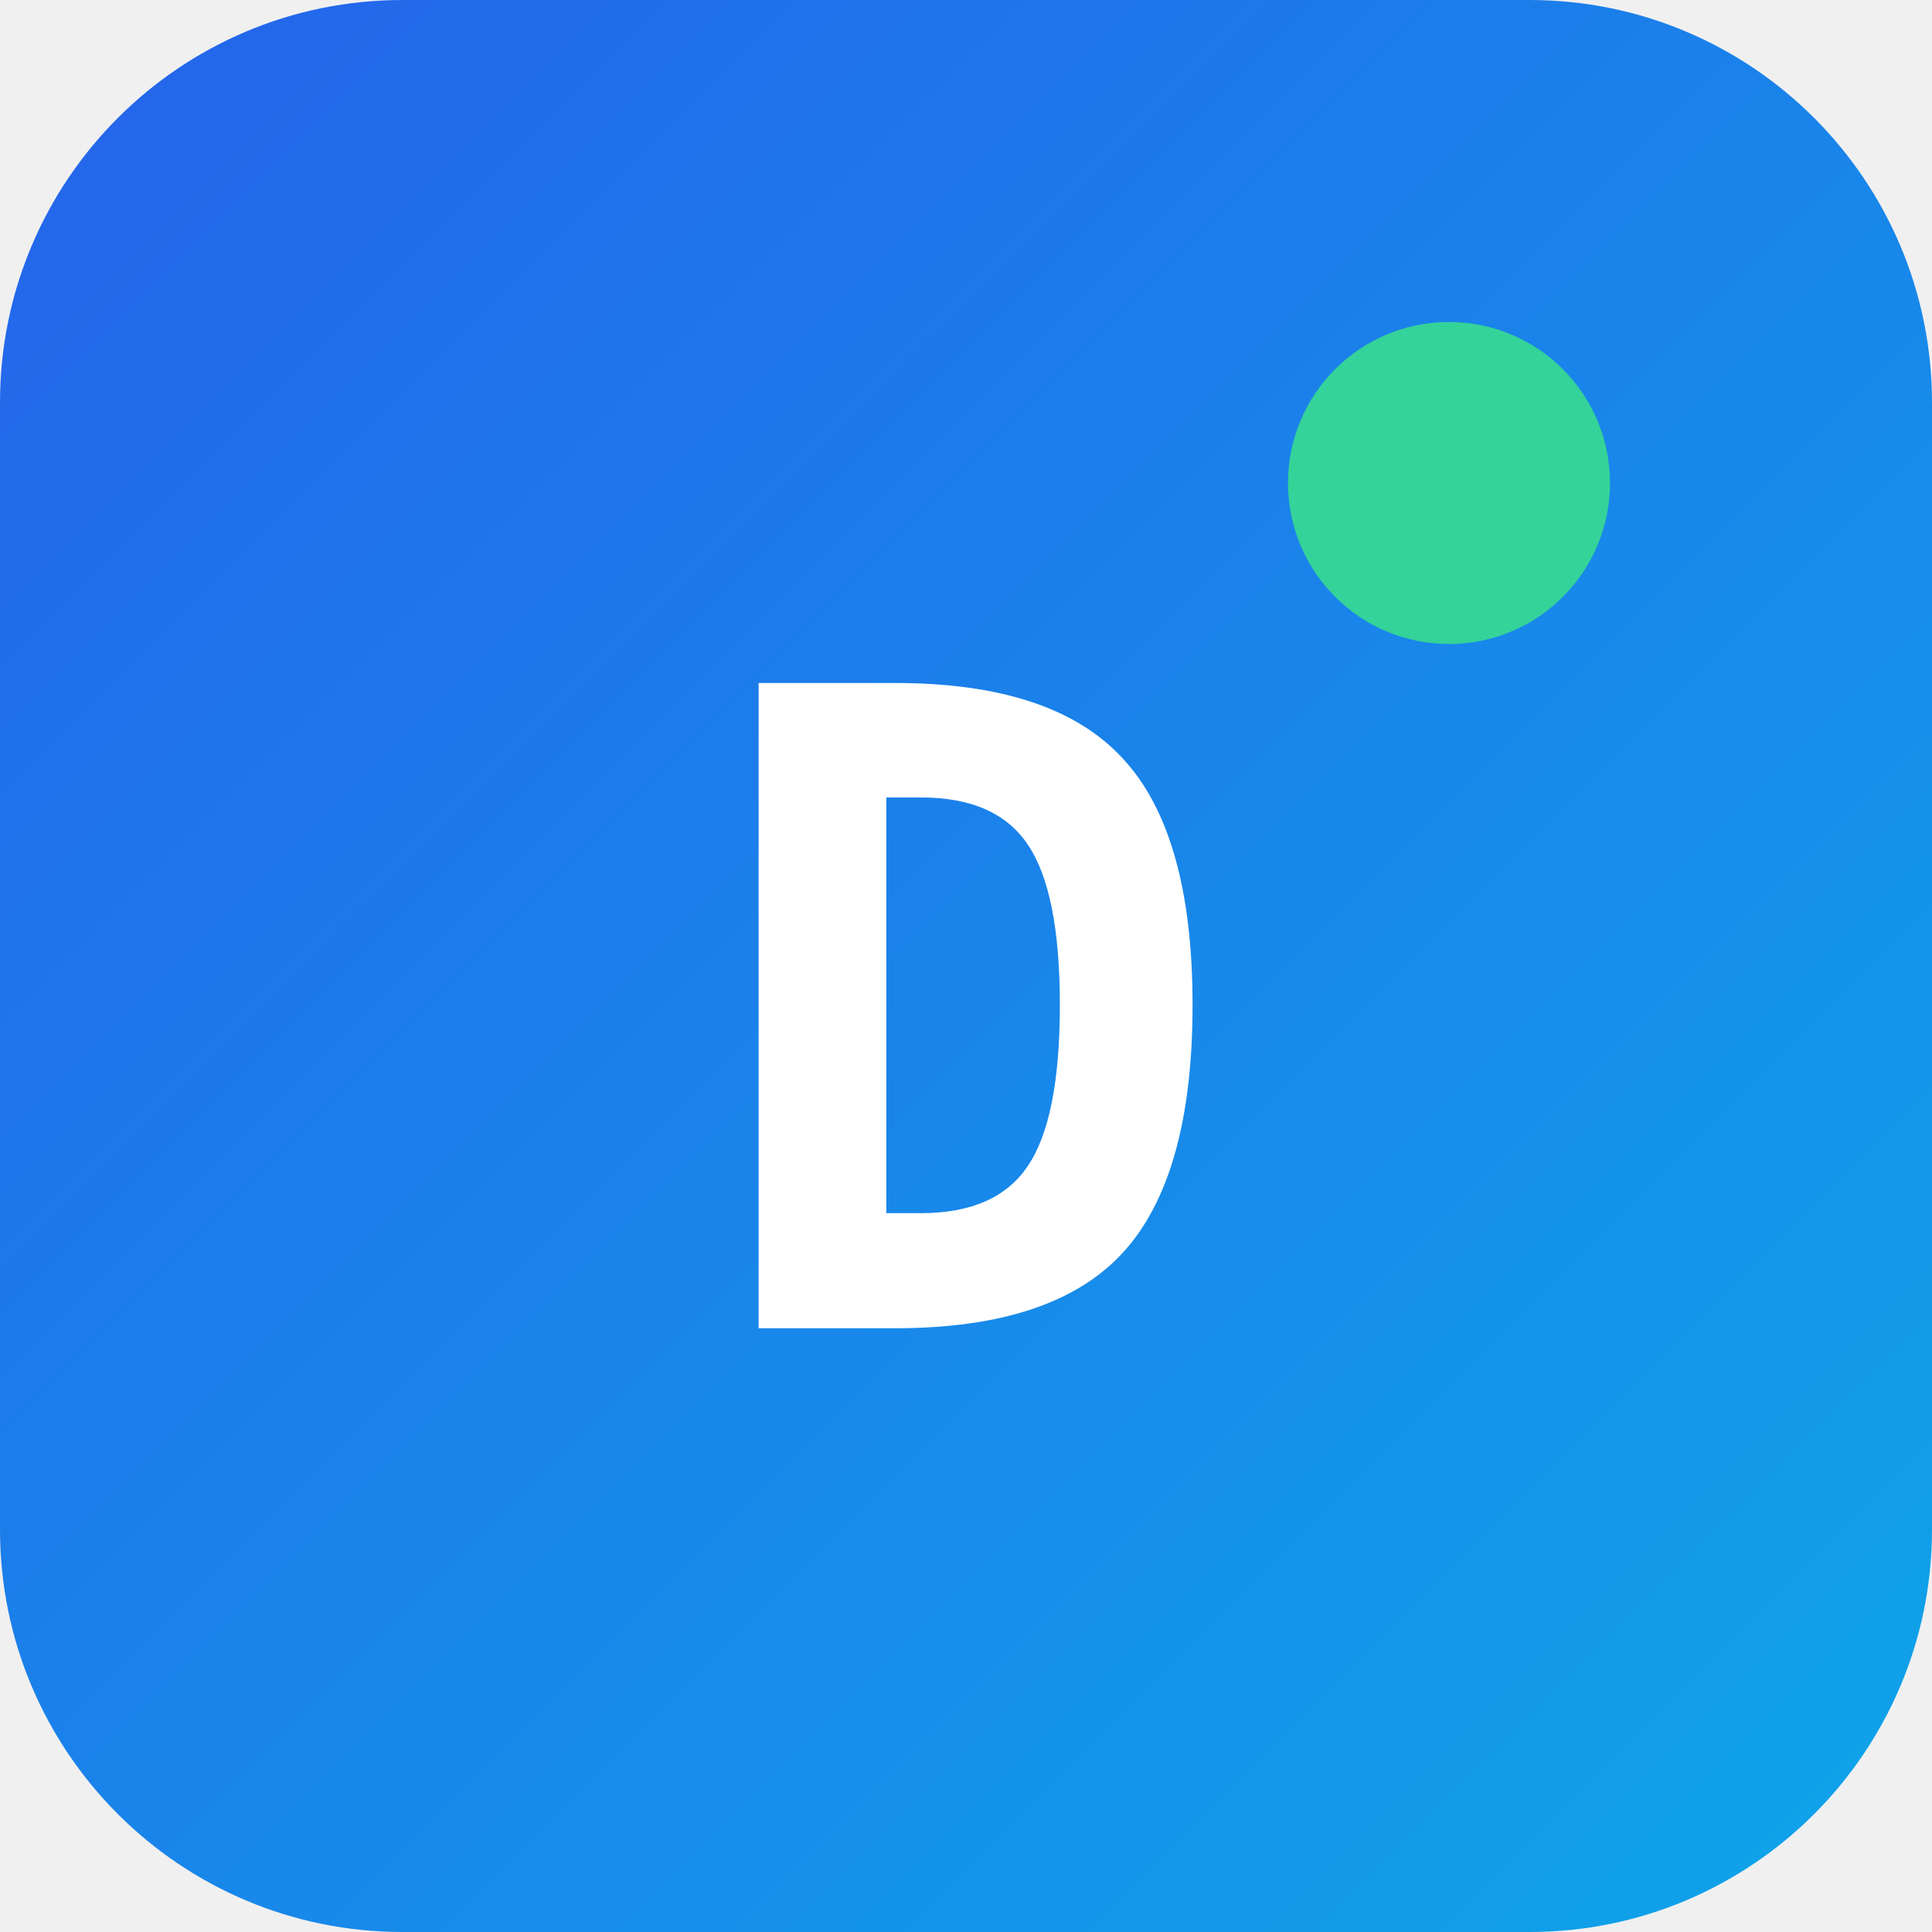
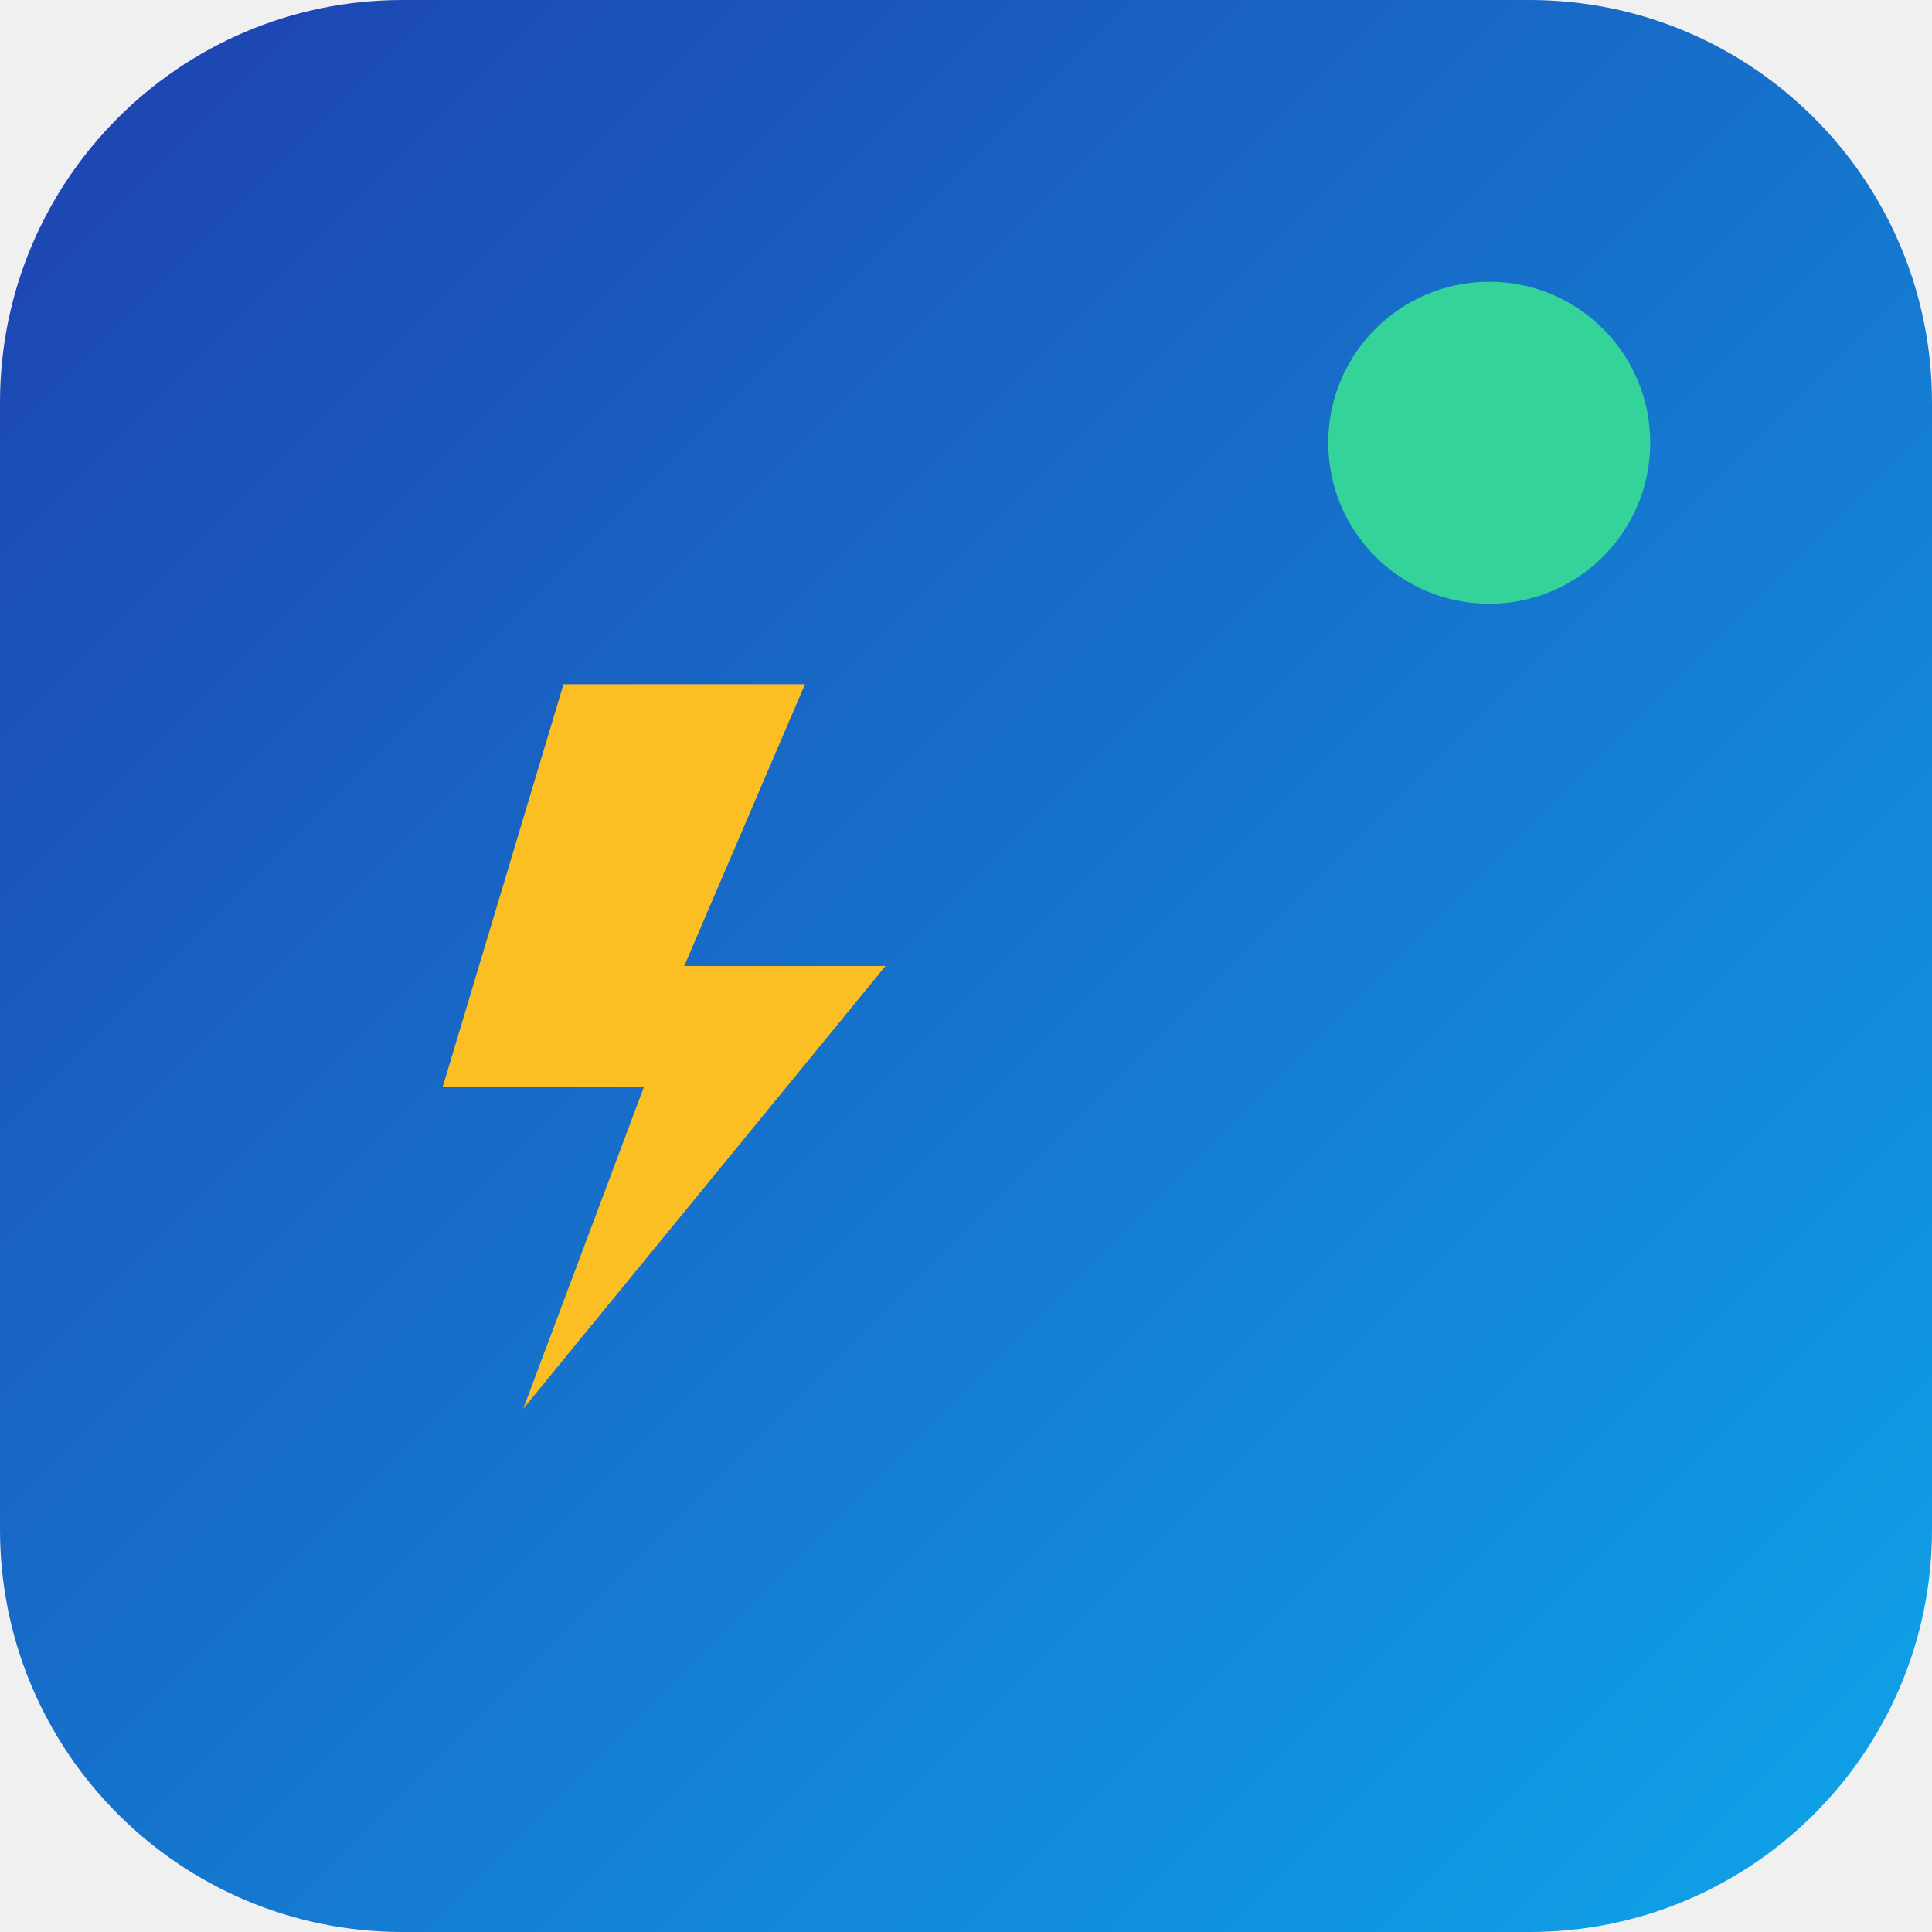
<svg xmlns="http://www.w3.org/2000/svg" viewBox="0 0 48 48" width="48" height="48">
  <defs>
    <linearGradient id="g" x1="0" y1="0" x2="48" y2="48" gradientUnits="userSpaceOnUse">
-       <stop offset="0%" stop-color="#2563eb" />
+       <stop offset="0%" stop-color="#1e40af" />
      <stop offset="100%" stop-color="#0ea5e9" />
    </linearGradient>
  </defs>
  <rect width="48" height="48" rx="10" fill="url(#g)" />
-   <text x="24" y="33" text-anchor="middle" font-family="SF Mono,Monaco,Consolas,monospace" font-weight="700" font-size="22" fill="#fff">D</text>
-   <circle cx="36" cy="12" r="4" fill="#34d399" />
+   <path d="M14 17h6l-3 7h5l-9 11 3-8h-5z" fill="#fbbf24" />
+   <circle cx="37" cy="11" r="4" fill="#34d399" />
</svg>
